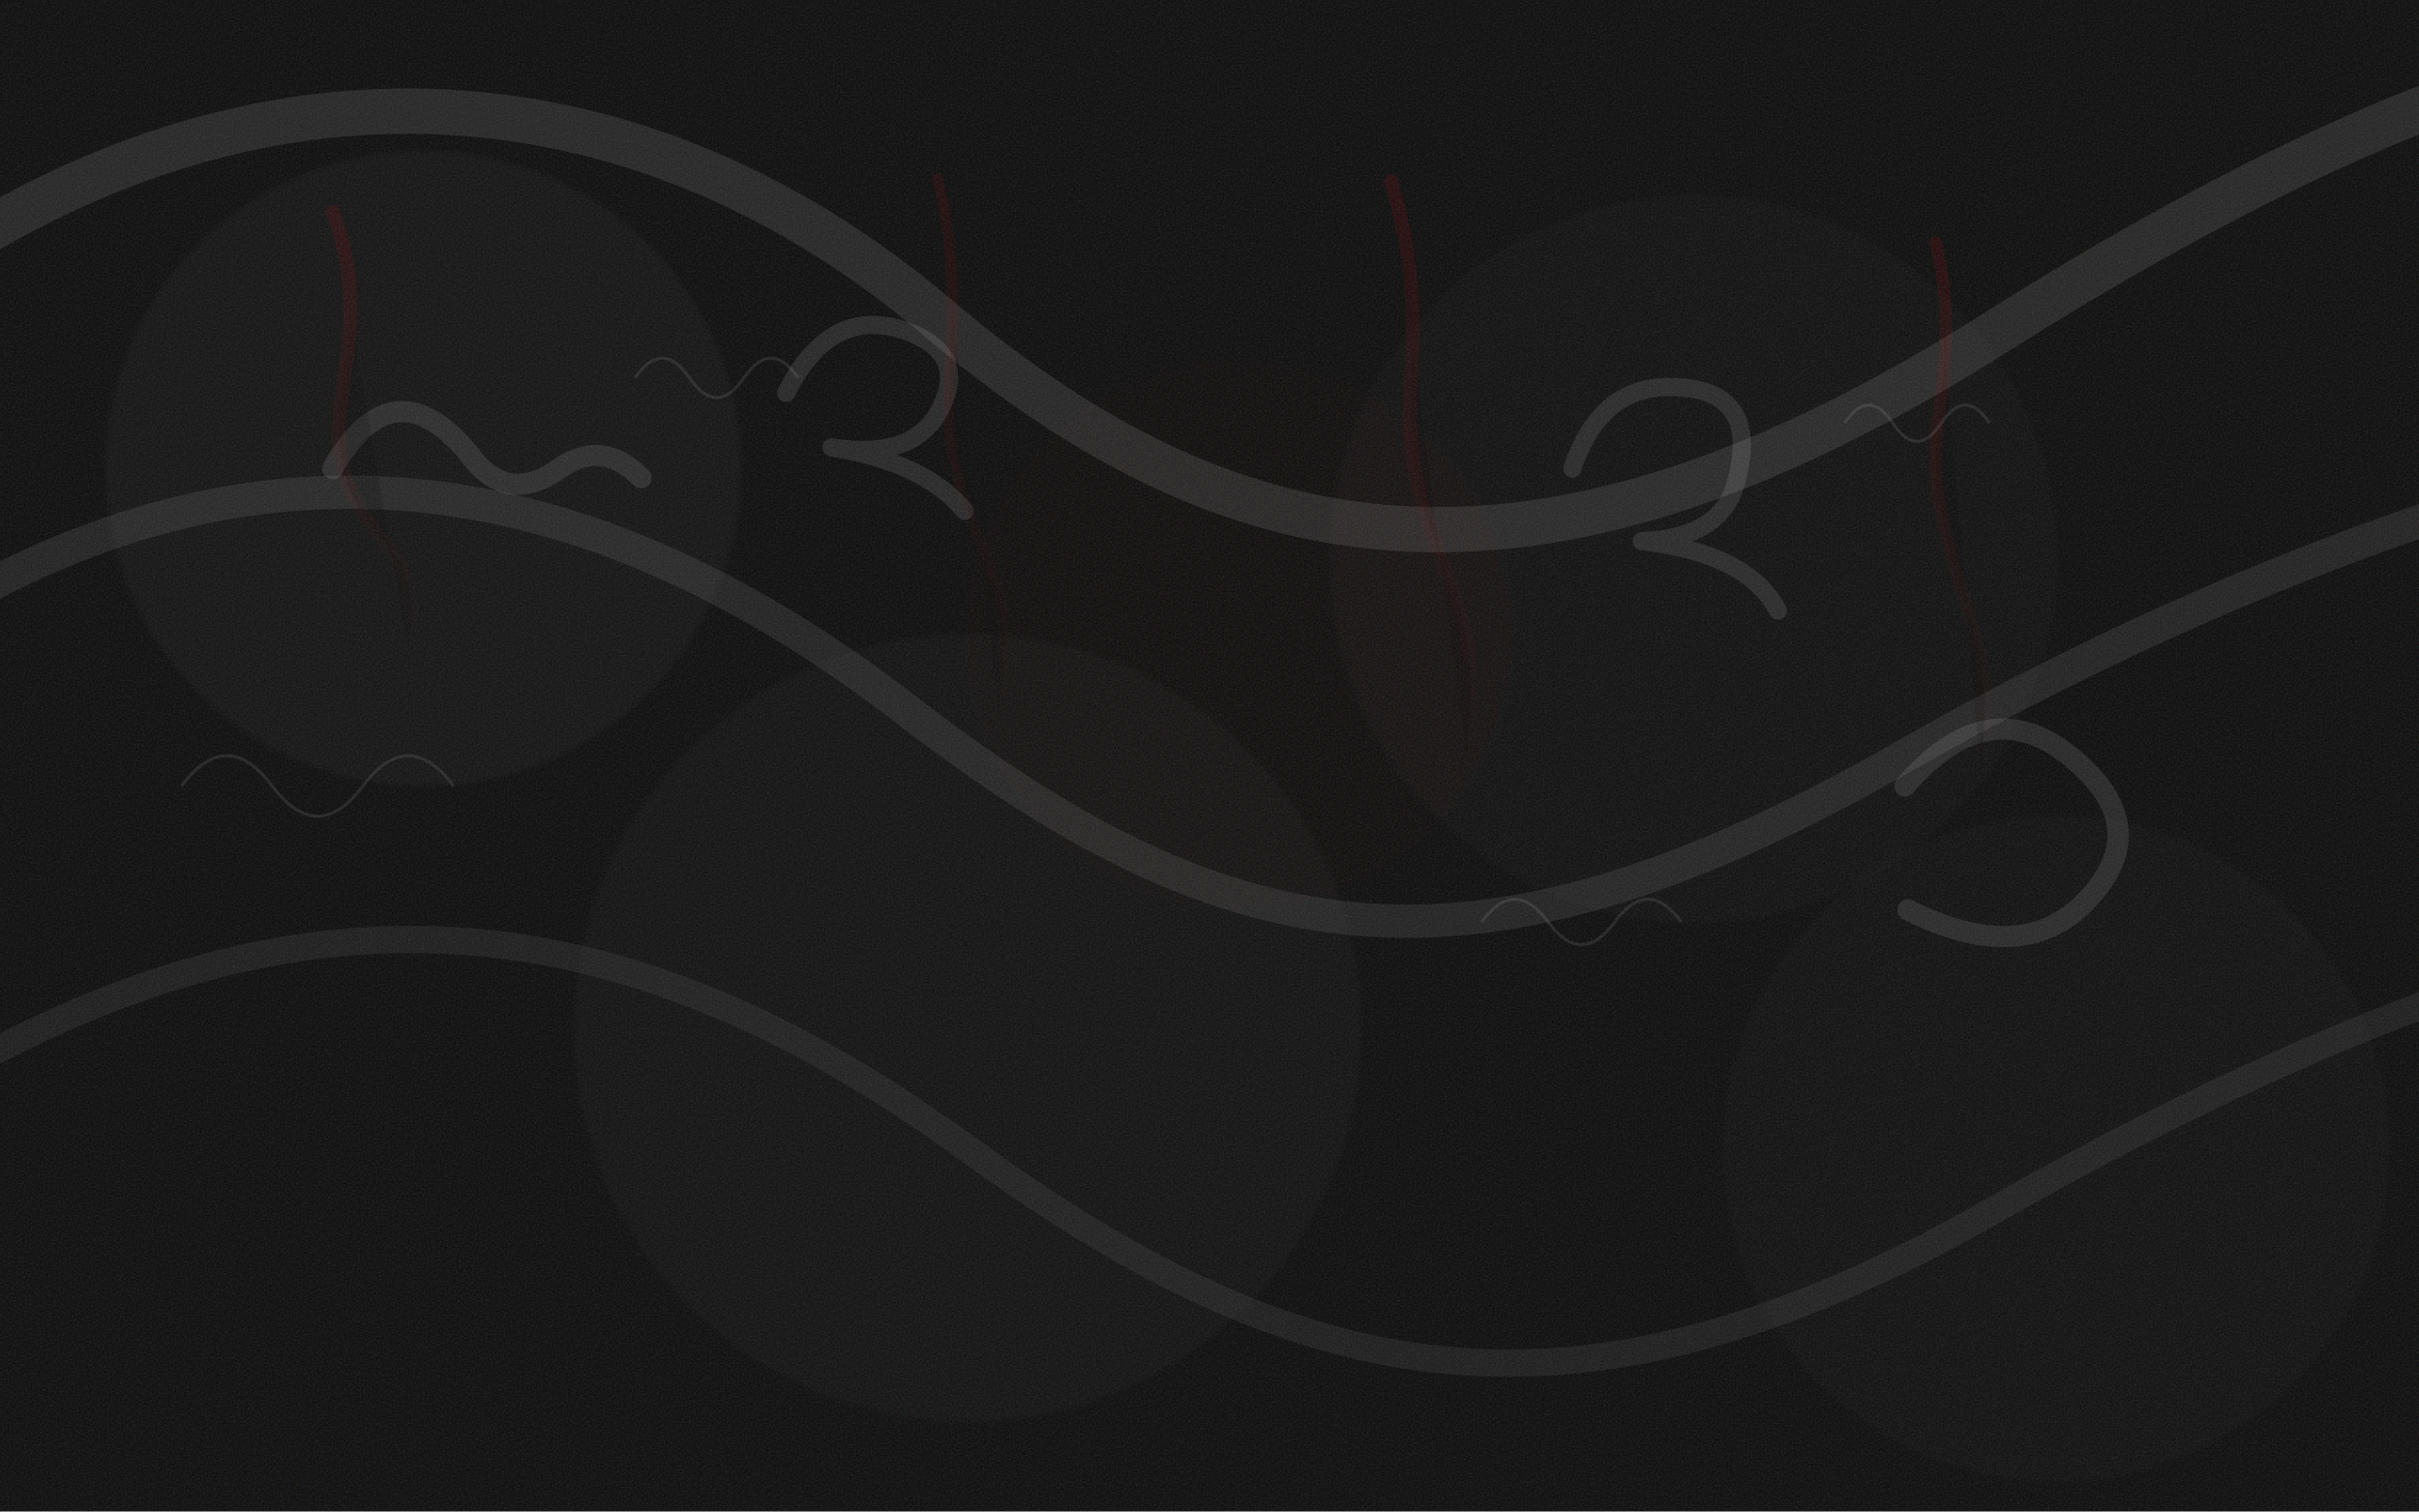
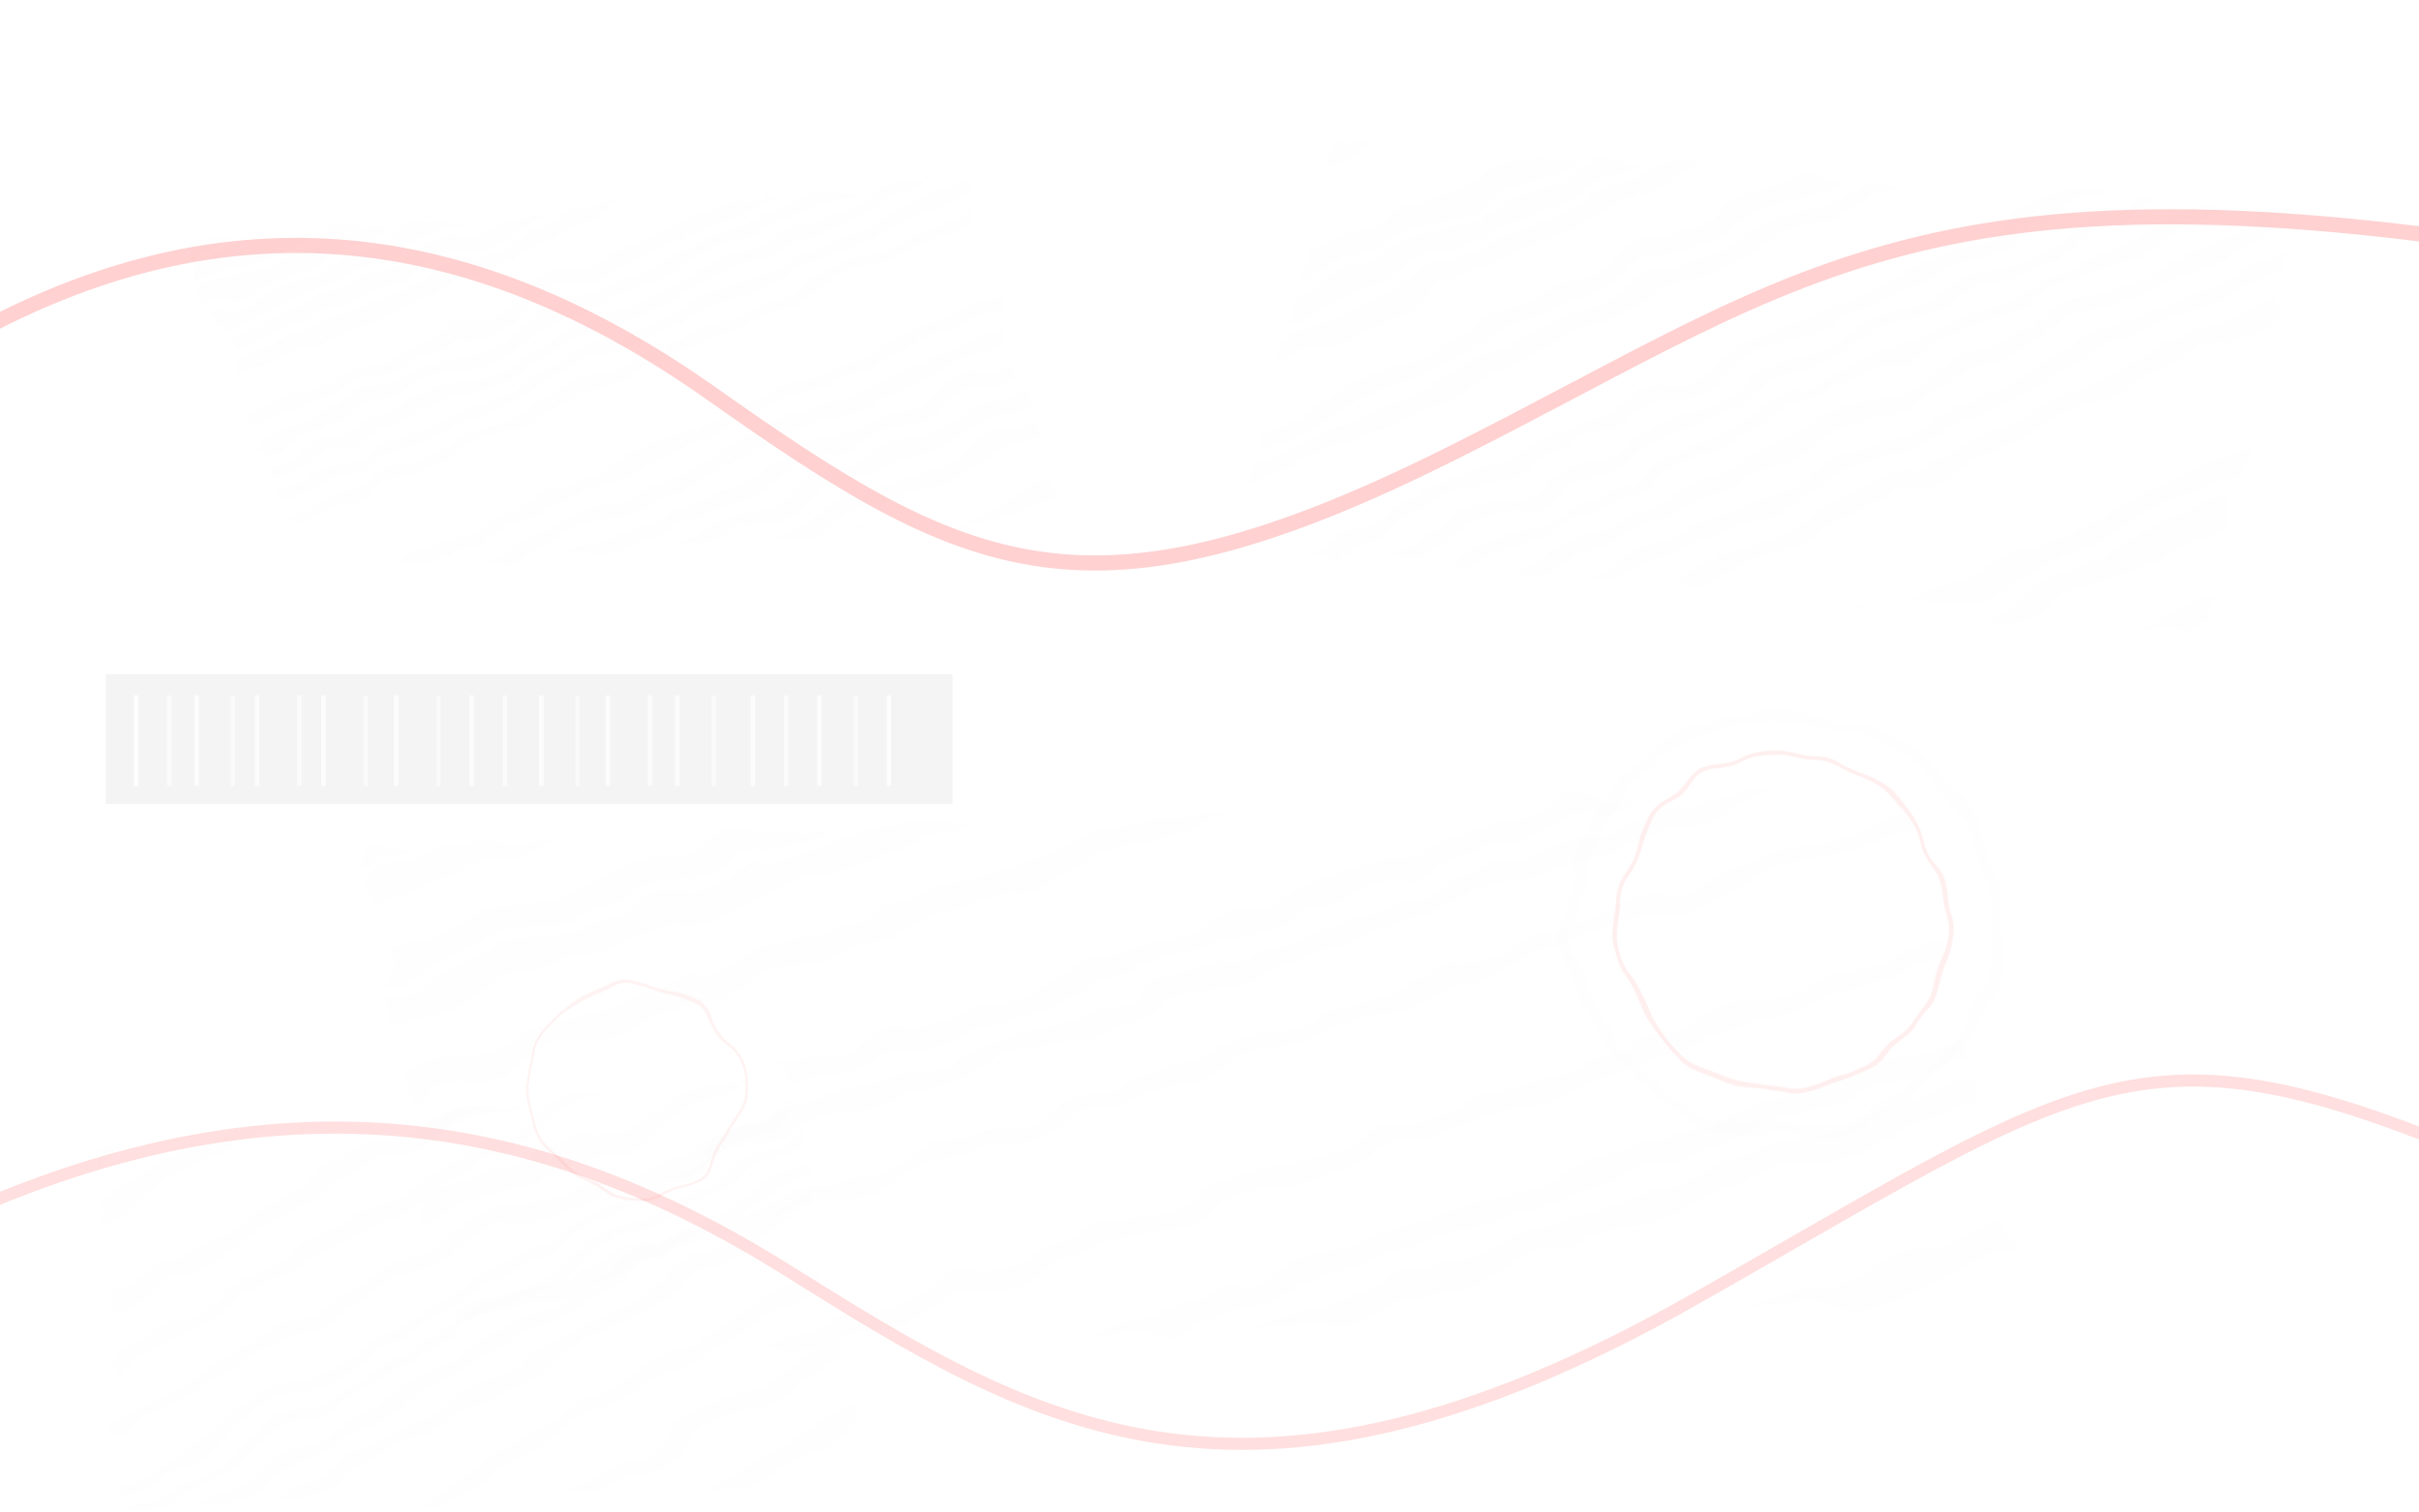
<svg xmlns="http://www.w3.org/2000/svg" width="1600" height="1000" viewBox="0 0 1600 1000">
  <defs>
-     <filter id="sprayNoise" x="-20%" y="-20%" width="140%" height="140%">
-       <feTurbulence type="fractalNoise" baseFrequency="0.85" numOctaves="4" stitchTiles="stitch" />
-       <feColorMatrix type="matrix" values="1 0 0 0 0  0 1 0 0 0  0 0 1 0 0  0 0 0 0.22 0" />
+     <filter id="xerox" x="-20%" y="-20%" width="140%" height="140%" color-interpolation-filters="sRGB">
+       <feTurbulence type="fractalNoise" baseFrequency="0.75" numOctaves="4" seed="21" result="n" />
+       <feColorMatrix in="n" type="matrix" values="1 0 0 0 0  0 1 0 0 0  0 0 1 0 0  0 0 0 0.20 0" result="a" />
+       <feComposite in="a" in2="SourceGraphic" operator="in" result="grain" />
+       <feBlend in="SourceGraphic" in2="grain" mode="overlay" />
    </filter>
-     <filter id="blur" x="-20%" y="-20%" width="140%" height="140%">
-       <feGaussianBlur stdDeviation="1.4" />
+     <filter id="tear" x="-30%" y="-30%" width="160%" height="160%">
+       <feTurbulence type="fractalNoise" baseFrequency="0.02" numOctaves="2" seed="8" result="t" />
+       <feDisplacementMap in="SourceGraphic" in2="t" scale="22" xChannelSelector="R" yChannelSelector="G" />
    </filter>
-     <linearGradient id="drip" x1="0" y1="0" x2="0" y2="1">
-       <stop offset="0" stop-color="#ff0000" stop-opacity="0.55" />
-       <stop offset="1" stop-color="#ff0000" stop-opacity="0" />
+     <pattern id="halftone" patternUnits="userSpaceOnUse" width="14" height="14">
+       <circle cx="3" cy="3" r="1.2" fill="#f6f6f6" opacity="0.42" />
+       <circle cx="10" cy="7" r="0.9" fill="#f6f6f6" opacity="0.28" />
+       <circle cx="6" cy="12" r="0.8" fill="#f6f6f6" opacity="0.20" />
+     </pattern>
+     <pattern id="scan" patternUnits="userSpaceOnUse" width="8" height="8">
+       <rect x="0" y="0" width="8" height="1" fill="#f6f6f6" opacity="0.10" />
+       <rect x="0" y="4" width="8" height="1" fill="#f6f6f6" opacity="0.06" />
+     </pattern>
+     <linearGradient id="paper" x1="0" y1="0" x2="1" y2="1">
+       <stop offset="0" stop-color="#f6f6f6" stop-opacity="0.10" />
+       <stop offset="0.55" stop-color="#f6f6f6" stop-opacity="0.04" />
+       <stop offset="1" stop-color="#f6f6f6" stop-opacity="0.08" />
    </linearGradient>
  </defs>
-   <rect width="1600" height="1000" fill="#0b0b0b" />
-   <g fill="none" stroke-linecap="round" stroke-linejoin="round" opacity="0.9">
-     <path d="M-80 200 C 160 20, 420 40, 620 210 S 1020 410, 1320 220 S 1760 30, 1760 30" stroke="#f6f6f6" stroke-width="30" opacity="0.12" />
-     <path d="M-120 460 C 140 260, 380 300, 600 470 S 980 660, 1260 500 S 1760 300, 1760 300" stroke="#f6f6f6" stroke-width="22" opacity="0.10" />
-     <path d="M-80 740 C 200 560, 420 600, 640 760 S 1040 960, 1320 800 S 1760 620, 1760 620" stroke="#f6f6f6" stroke-width="18" opacity="0.08" />
+   <rect width="1600" height="1000" fill="none" />
+   <g opacity="0.85" filter="url(#tear)">
+     <path d="M120 160 L640 120 L700 340 L210 380 Z" fill="url(#paper)" />
+     <path d="M880 90 L1520 140 L1460 420 L820 360 Z" fill="url(#paper)" opacity="0.75" />
+     <path d="M240 560 L1260 520 L1340 860 L300 900 Z" fill="url(#paper)" opacity="0.65" />
+     <path d="M60 760 L520 710 L570 980 L80 1000 Z" fill="url(#paper)" opacity="0.55" />
  </g>
-   <g fill="none" stroke="#f6f6f6" stroke-linecap="round" stroke-linejoin="round" opacity="0.11">
-     <path d="M220 310 q 40 -70 90 -10 q 25 35 60 10 q 28 -20 54 6" stroke-width="14" />
-     <path d="M520 260 q 30 -60 82 -40 q 40 16 18 54 q -18 30 -70 22 q 62 10 88 42" stroke-width="12" />
-     <path d="M1040 310 q 18 -54 64 -54 q 62 0 44 64 q -10 36 -62 38 q 70 8 90 46" stroke-width="12" />
-     <path d="M1260 520 q 60 -70 120 -10 q 42 42 0 86 q -42 44 -118 6" stroke-width="14" />
+   <g opacity="0.22">
+     <rect x="92" y="120" width="520" height="280" fill="url(#halftone)" />
+     <rect x="860" y="80" width="640" height="360" fill="url(#halftone)" opacity="0.85" />
+     <rect x="260" y="520" width="980" height="380" fill="url(#halftone)" opacity="0.65" />
  </g>
-   <g opacity="0.28" filter="url(#blur)">
-     <circle cx="280" cy="310" r="210" fill="#f6f6f6" opacity="0.10" />
-     <circle cx="640" cy="680" r="260" fill="#f6f6f6" opacity="0.08" />
-     <circle cx="1120" cy="370" r="240" fill="#f6f6f6" opacity="0.07" />
-     <circle cx="1360" cy="760" r="220" fill="#f6f6f6" opacity="0.06" />
-     <circle cx="820" cy="420" r="180" fill="#ff0000" opacity="0.05" />
+   <g opacity="0.14">
+     <rect x="70" y="446" width="560" height="86" fill="#0b0b0b" opacity="0.35" />
+     <g stroke="#f6f6f6" stroke-width="3">
+       <path d="M90 460 V520" />
+       <path d="M112 460 V520" opacity="0.7" />
+       <path d="M130 460 V520" opacity="0.9" />
+       <path d="M154 460 V520" opacity="0.6" />
+       <path d="M170 460 V520" opacity="0.9" />
+       <path d="M198 460 V520" opacity="0.7" />
+       <path d="M214 460 V520" opacity="0.9" />
+       <path d="M242 460 V520" opacity="0.6" />
+       <path d="M262 460 V520" opacity="0.85" />
+       <path d="M290 460 V520" opacity="0.65" />
+       <path d="M312 460 V520" opacity="0.9" />
+       <path d="M334 460 V520" opacity="0.7" />
+       <path d="M358 460 V520" opacity="0.85" />
+       <path d="M382 460 V520" opacity="0.6" />
+       <path d="M402 460 V520" opacity="0.9" />
+       <path d="M430 460 V520" opacity="0.75" />
+       <path d="M448 460 V520" opacity="0.9" />
+       <path d="M472 460 V520" opacity="0.62" />
+       <path d="M498 460 V520" opacity="0.86" />
+       <path d="M520 460 V520" opacity="0.72" />
+       <path d="M542 460 V520" opacity="0.9" />
+       <path d="M566 460 V520" opacity="0.6" />
+       <path d="M588 460 V520" opacity="0.88" />
+     </g>
  </g>
-   <g opacity="0.18">
-     <path d="M220 140 C 250 220, 210 270, 230 320 C 250 370, 280 360, 270 430" stroke="url(#drip)" stroke-width="9" stroke-linecap="round" />
-     <path d="M920 120 C 950 220, 920 260, 940 330 C 960 400, 980 410, 970 500" stroke="url(#drip)" stroke-width="9" stroke-linecap="round" />
-     <path d="M1280 160 C 1300 240, 1270 280, 1284 340 C 1300 420, 1320 420, 1310 510" stroke="url(#drip)" stroke-width="8" stroke-linecap="round" />
-     <path d="M620 118 C 642 210, 618 254, 632 310 C 648 374, 674 388, 660 470" stroke="url(#drip)" stroke-width="7" stroke-linecap="round" opacity="0.75" />
+   <g fill="none" stroke-linecap="round" stroke-linejoin="round" opacity="0.18" filter="url(#tear)">
+     <circle cx="1180" cy="610" r="140" stroke="#f6f6f6" stroke-width="8" opacity="0.28" />
+     <circle cx="1180" cy="610" r="110" stroke="#ff0000" stroke-width="3" opacity="0.35" />
+     <circle cx="420" cy="720" r="92" stroke="#f6f6f6" stroke-width="6" opacity="0.22" />
+     <circle cx="420" cy="720" r="70" stroke="#ff0000" stroke-width="2" opacity="0.28" />
  </g>
-   <g fill="none" stroke="#f6f6f6" stroke-width="2" opacity="0.10">
-     <path d="M120 520 q 30 -40 60 0 t 60 0 t 60 0" />
-     <path d="M980 610 q 22 -30 44 0 t 44 0 t 44 0" />
-     <path d="M420 250 q 18 -26 36 0 t 36 0 t 36 0" />
-     <path d="M1220 280 q 16 -24 32 0 t 32 0 t 32 0" />
+   <g fill="none" stroke="#ff0000" stroke-linecap="round" stroke-linejoin="round" opacity="0.18">
+     <path d="M-80 260 C 120 120, 300 140, 470 260 S 720 420, 960 300 S 1280 90, 1760 180" stroke-width="10" />
+     <path d="M-60 820 C 180 700, 360 740, 520 840 S 820 1030, 1120 860 S 1420 660, 1760 820" stroke-width="8" opacity="0.70" />
  </g>
-   <rect width="1600" height="1000" filter="url(#sprayNoise)" opacity="0.65" />
+   <g opacity="0.10">
+     <rect x="0" y="0" width="1600" height="1000" fill="url(#scan)" />
+   </g>
+   <g opacity="0.95" filter="url(#xerox)">
+     <rect x="0" y="0" width="1600" height="1000" fill="#0b0b0b" opacity="0" />
+   </g>
</svg>
